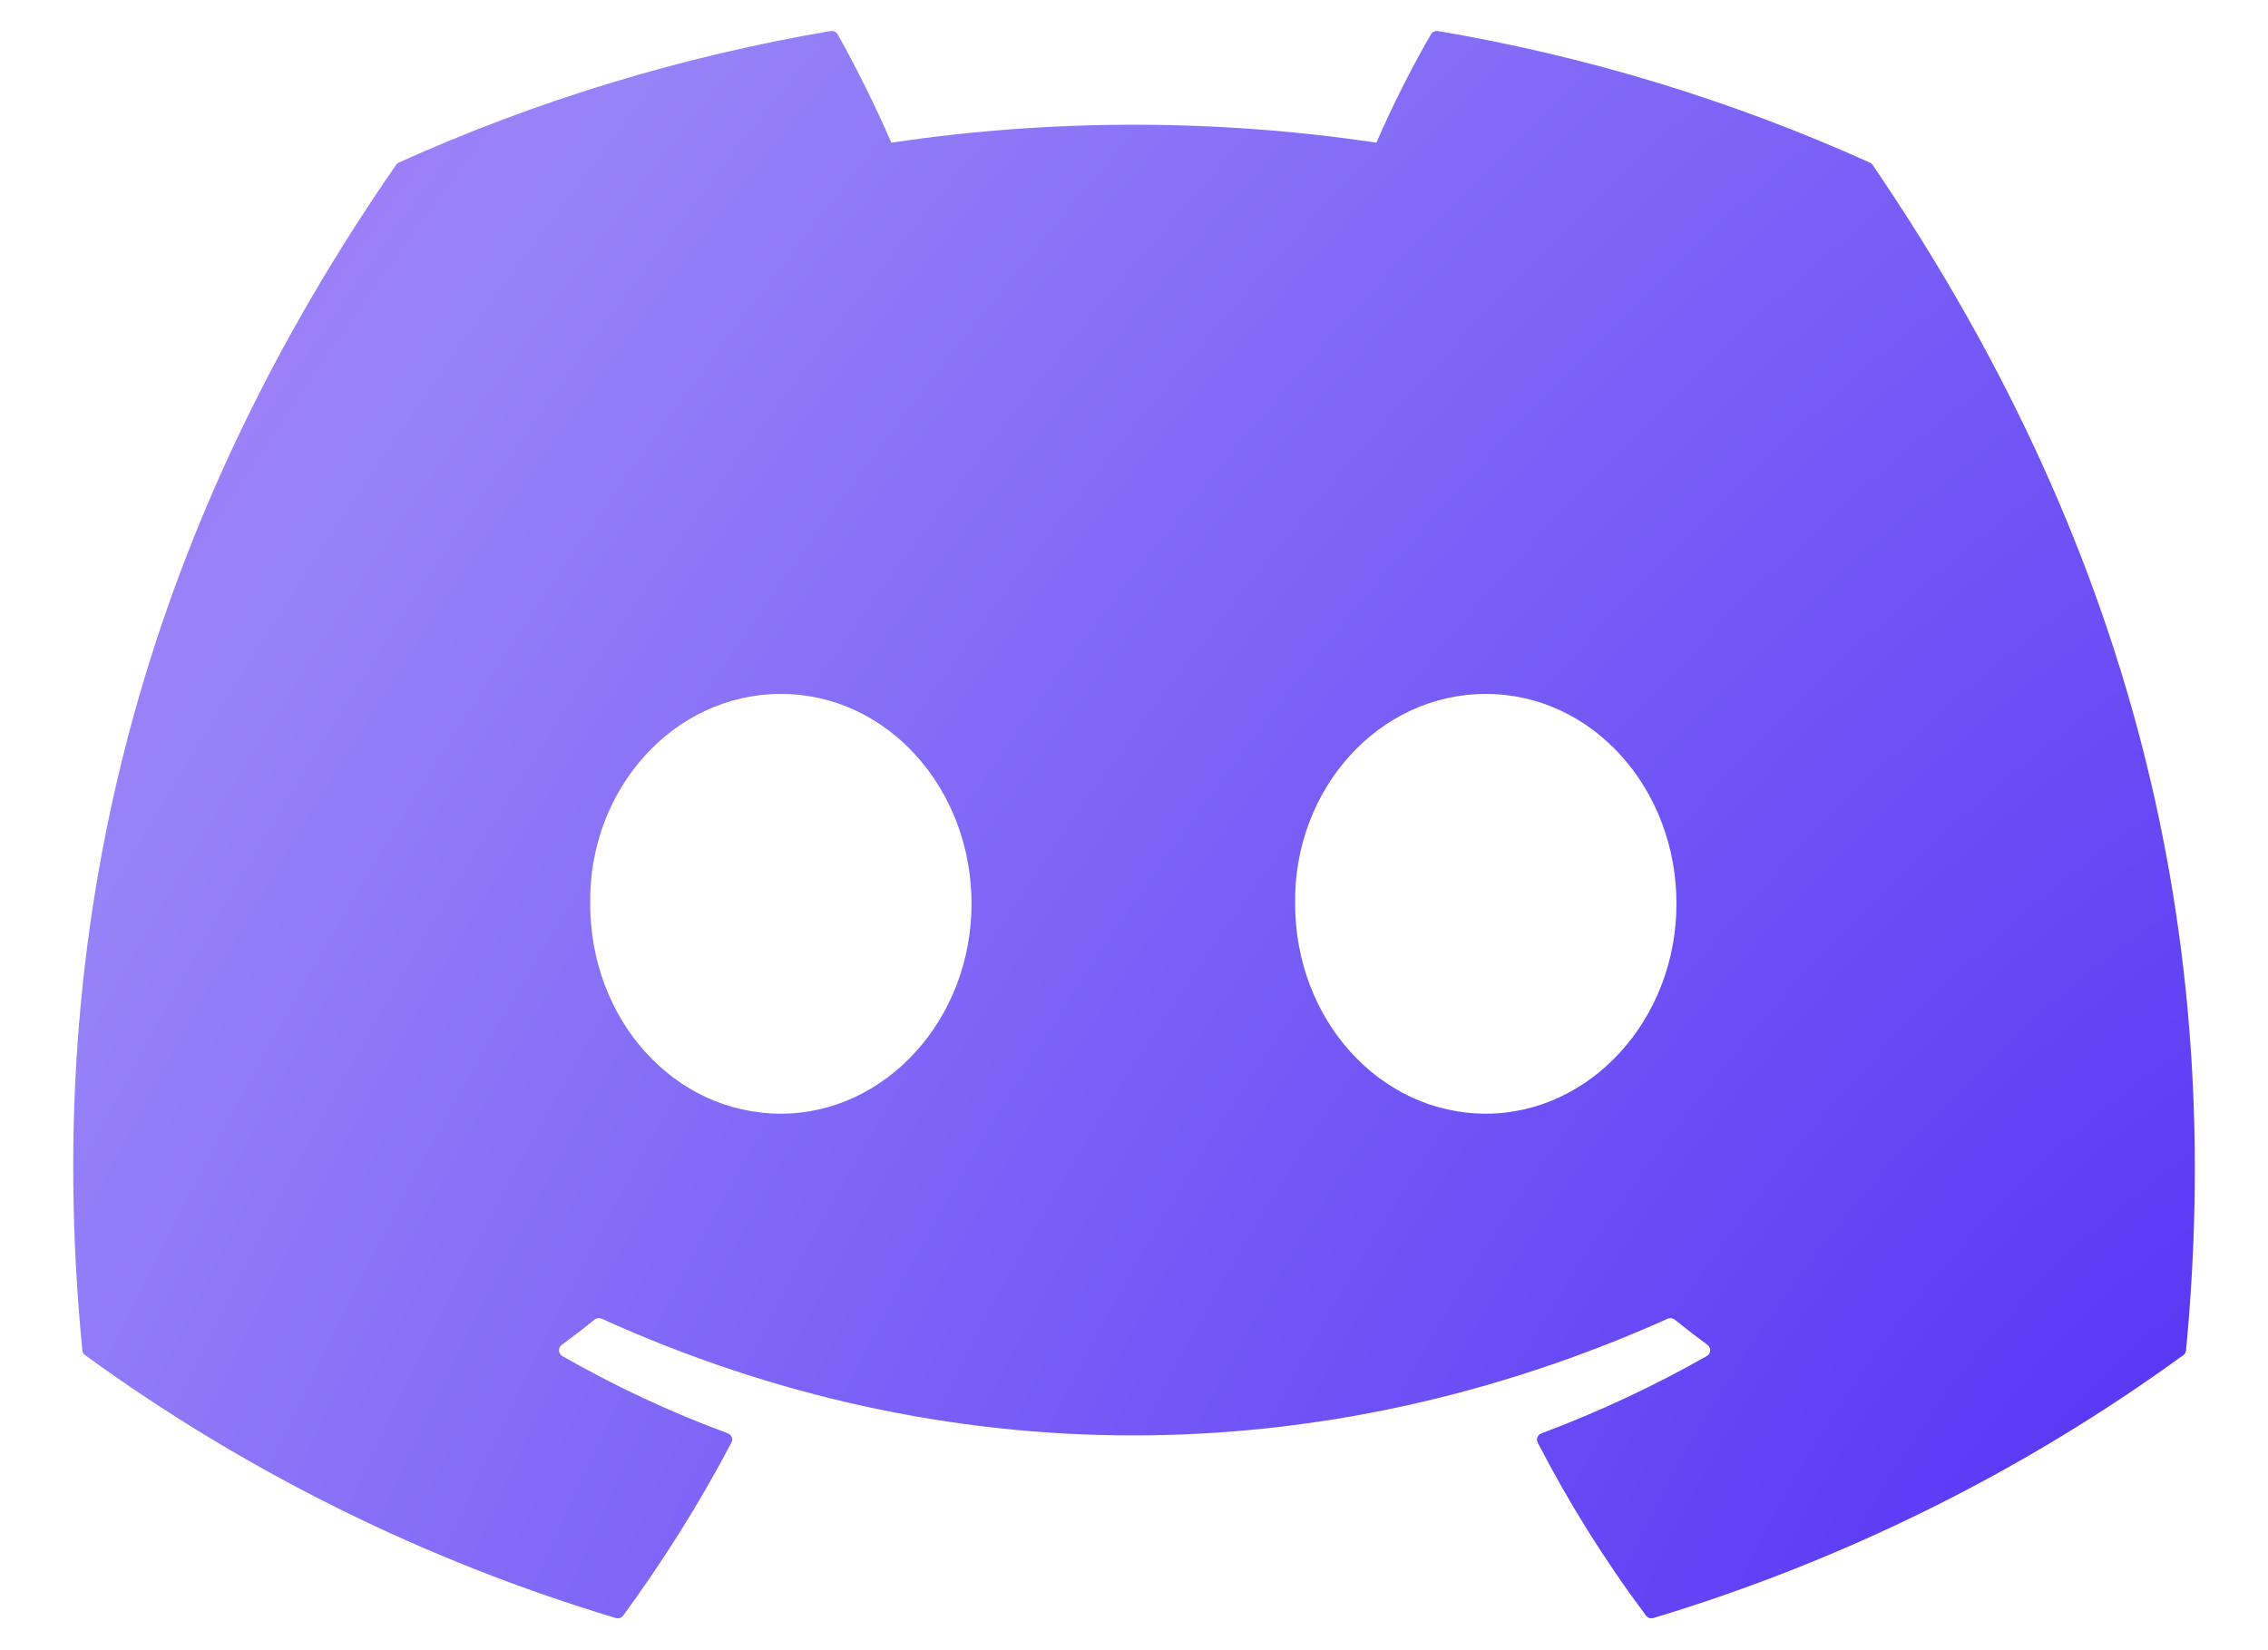
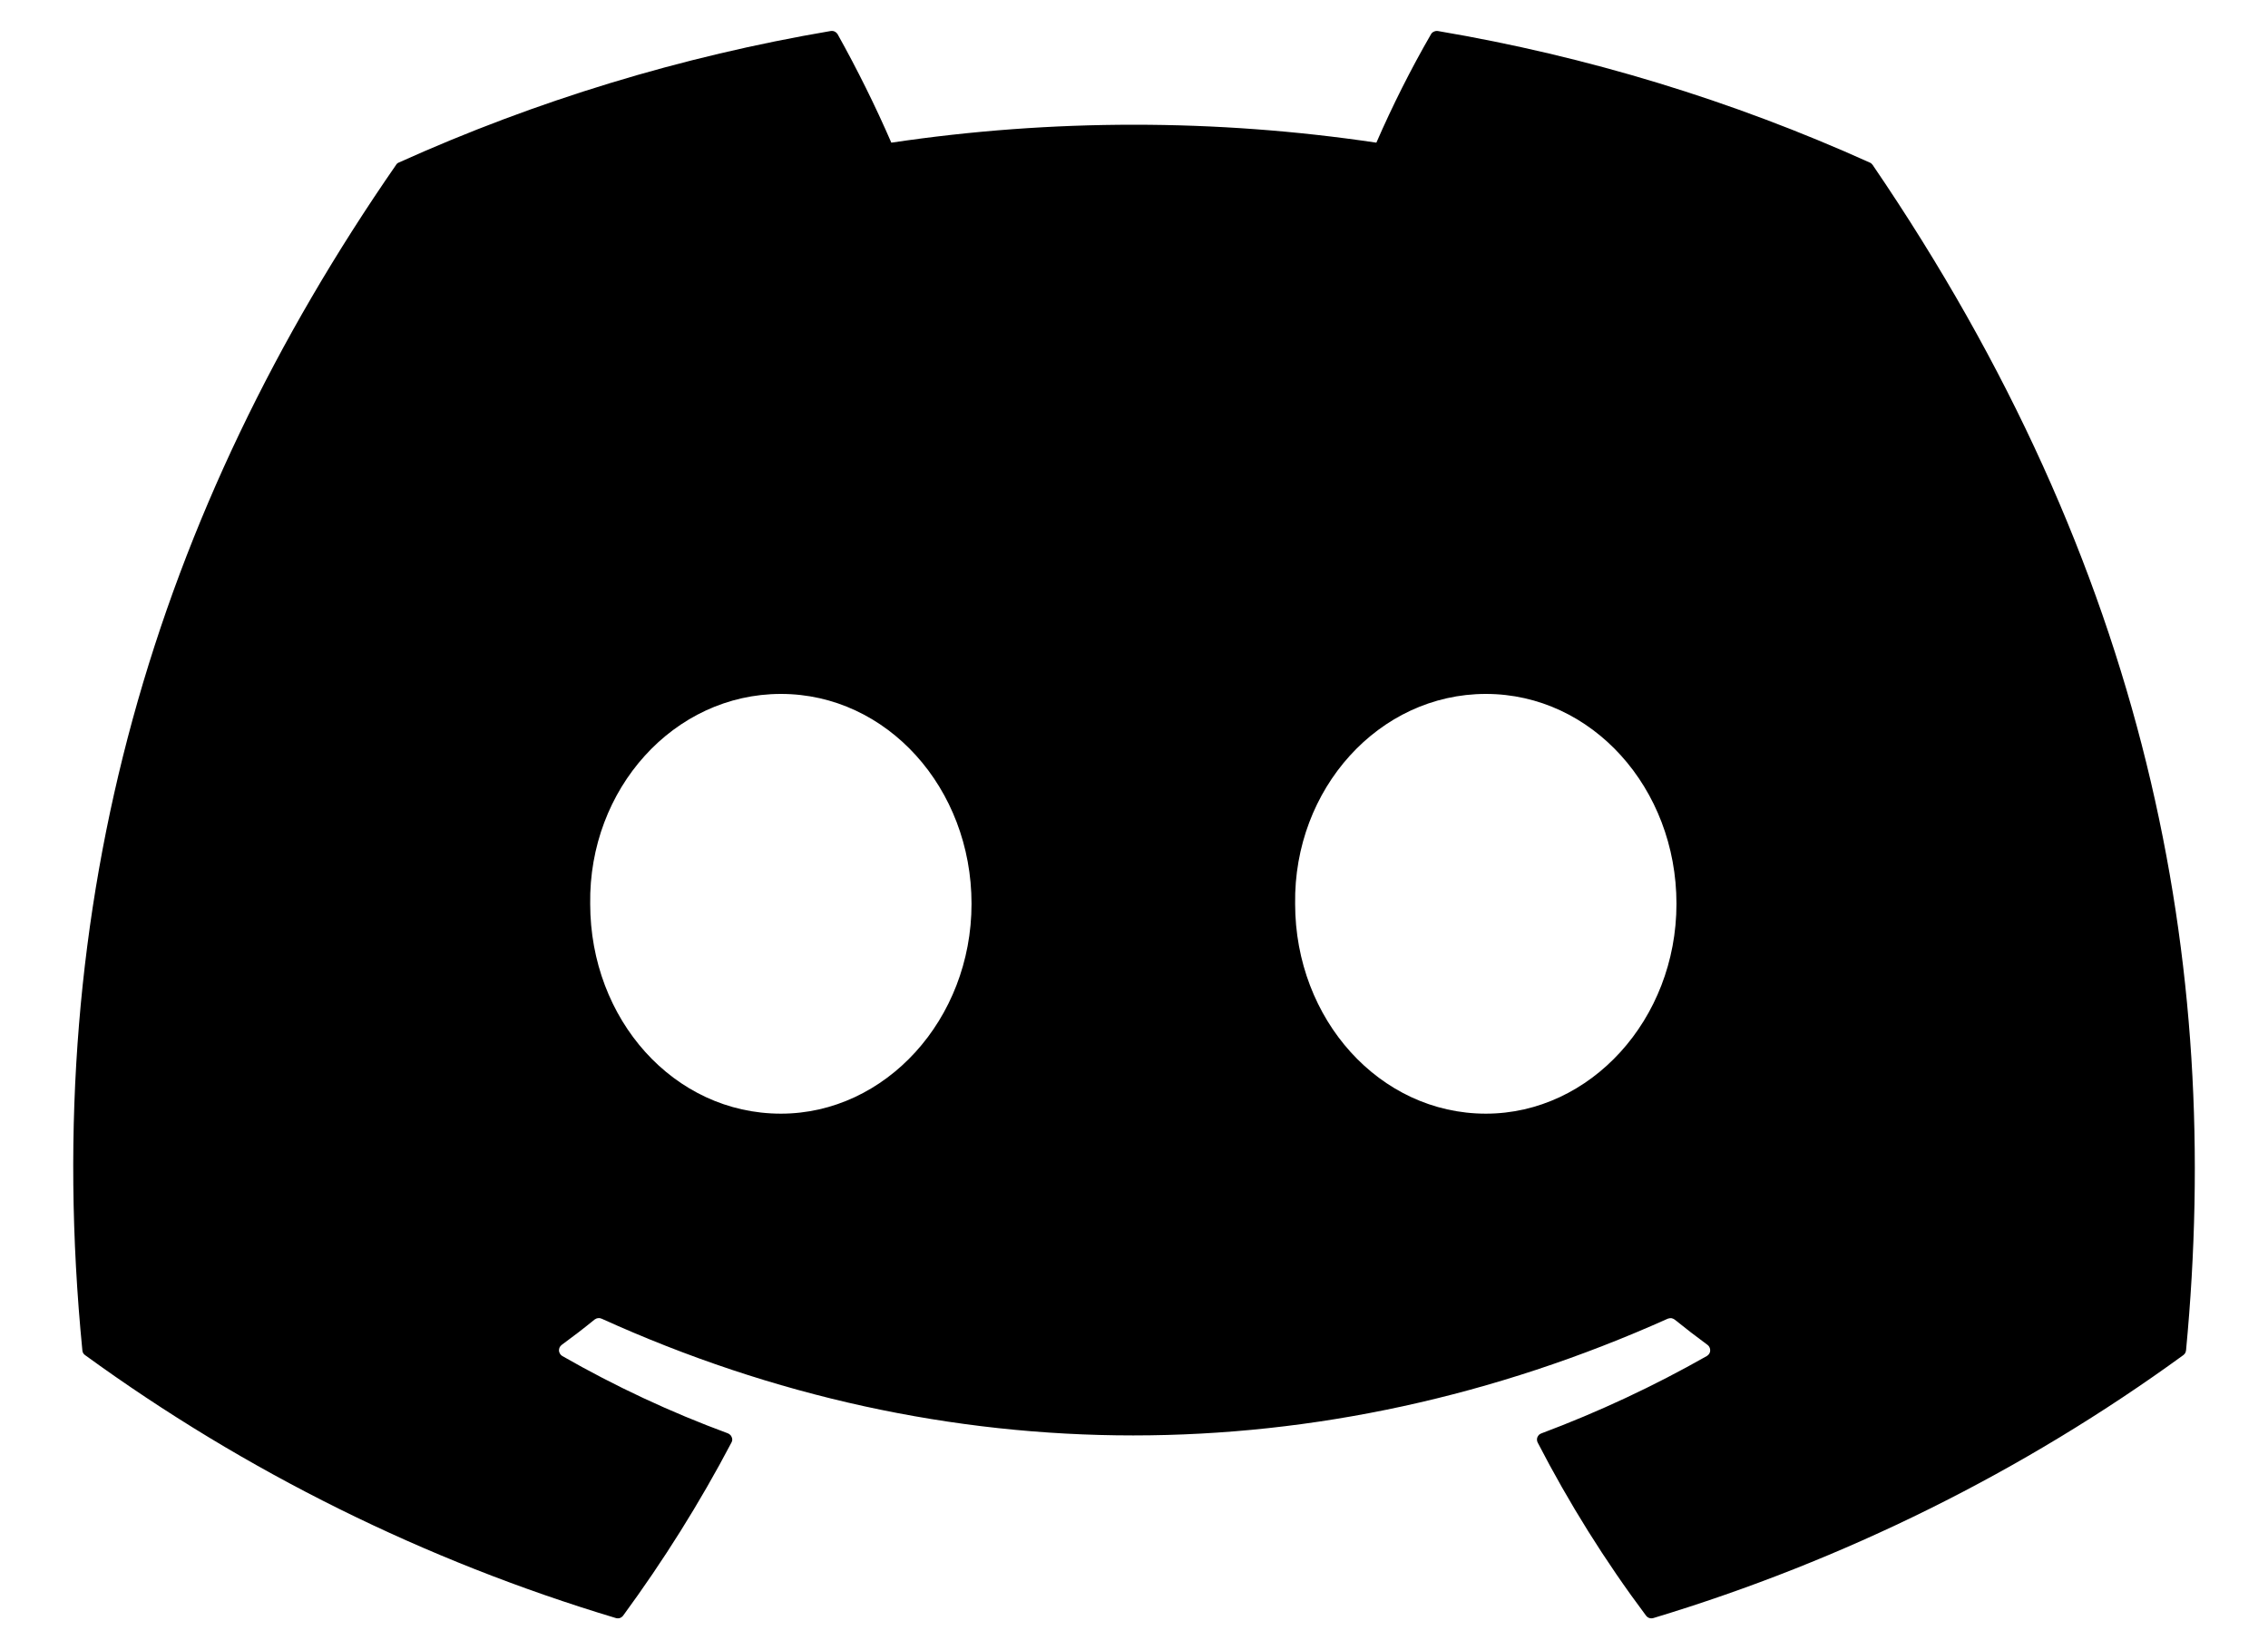
<svg xmlns="http://www.w3.org/2000/svg" width="22" height="16" viewBox="0 0 22 16" fill="none">
-   <path d="M3.841 1.601C3.847 1.59 3.857 1.581 3.868 1.577C5.203 0.975 6.611 0.547 8.057 0.301C8.07 0.299 8.084 0.3 8.096 0.306C8.108 0.312 8.118 0.321 8.125 0.332C8.316 0.674 8.49 1.025 8.646 1.384C10.205 1.152 11.792 1.152 13.351 1.384C13.508 1.024 13.684 0.673 13.881 0.332C13.887 0.321 13.897 0.312 13.909 0.307C13.921 0.301 13.935 0.299 13.948 0.301C15.395 0.546 16.803 0.975 18.137 1.577C18.148 1.581 18.158 1.59 18.165 1.6C20.833 5.513 21.564 9.33 21.205 13.1C21.204 13.109 21.201 13.118 21.197 13.126C21.192 13.134 21.186 13.141 21.178 13.147C19.625 14.277 17.887 15.139 16.039 15.697C16.026 15.701 16.012 15.701 15.999 15.697C15.987 15.693 15.975 15.685 15.967 15.674C15.57 15.144 15.219 14.582 14.916 13.995C14.912 13.987 14.909 13.978 14.909 13.969C14.908 13.96 14.91 13.951 14.913 13.943C14.917 13.934 14.922 13.927 14.928 13.92C14.935 13.914 14.943 13.909 14.951 13.906C15.506 13.698 16.043 13.447 16.557 13.155C16.566 13.149 16.574 13.142 16.58 13.133C16.585 13.124 16.589 13.114 16.589 13.103C16.59 13.092 16.588 13.082 16.583 13.072C16.579 13.062 16.572 13.054 16.563 13.047C16.455 12.968 16.349 12.886 16.245 12.802C16.235 12.795 16.224 12.79 16.213 12.788C16.201 12.787 16.189 12.789 16.178 12.793C12.81 14.303 9.164 14.303 5.836 12.793C5.825 12.788 5.813 12.786 5.801 12.788C5.789 12.789 5.778 12.794 5.768 12.801C5.664 12.886 5.557 12.968 5.449 13.047C5.44 13.054 5.433 13.062 5.428 13.072C5.424 13.082 5.422 13.092 5.422 13.103C5.423 13.113 5.426 13.124 5.432 13.133C5.437 13.142 5.445 13.149 5.454 13.155C5.967 13.449 6.504 13.7 7.06 13.905C7.069 13.909 7.077 13.914 7.083 13.92C7.09 13.926 7.095 13.934 7.098 13.943C7.102 13.951 7.103 13.96 7.103 13.969C7.102 13.978 7.1 13.987 7.095 13.995C6.788 14.579 6.436 15.14 6.045 15.673C6.037 15.684 6.026 15.692 6.013 15.697C6 15.701 5.986 15.701 5.973 15.697C4.122 15.141 2.381 14.278 0.826 13.147C0.818 13.142 0.812 13.135 0.807 13.127C0.802 13.119 0.8 13.11 0.799 13.101C0.37 8.742 1.517 4.957 3.841 1.601ZM14.413 10.804C15.427 10.804 16.262 9.89 16.262 8.768C16.262 7.646 15.443 6.732 14.413 6.732C13.375 6.732 12.547 7.654 12.563 8.768C12.563 9.89 13.383 10.804 14.413 10.804ZM7.575 10.804C8.589 10.804 9.424 9.89 9.424 8.768C9.424 7.646 8.605 6.732 7.575 6.732C6.536 6.732 5.709 7.654 5.725 8.768C5.725 9.89 6.536 10.804 7.575 10.804Z" fill="url(#paint0_radial_1543_23081)" />
+   <path d="M3.841 1.601C3.847 1.59 3.857 1.581 3.868 1.577C5.203 0.975 6.611 0.547 8.057 0.301C8.07 0.299 8.084 0.3 8.096 0.306C8.108 0.312 8.118 0.321 8.125 0.332C8.316 0.674 8.49 1.025 8.646 1.384C10.205 1.152 11.792 1.152 13.351 1.384C13.508 1.024 13.684 0.673 13.881 0.332C13.887 0.321 13.897 0.312 13.909 0.307C13.921 0.301 13.935 0.299 13.948 0.301C15.395 0.546 16.803 0.975 18.137 1.577C18.148 1.581 18.158 1.59 18.165 1.6C20.833 5.513 21.564 9.33 21.205 13.1C21.204 13.109 21.201 13.118 21.197 13.126C21.192 13.134 21.186 13.141 21.178 13.147C19.625 14.277 17.887 15.139 16.039 15.697C16.026 15.701 16.012 15.701 15.999 15.697C15.987 15.693 15.975 15.685 15.967 15.674C15.57 15.144 15.219 14.582 14.916 13.995C14.912 13.987 14.909 13.978 14.909 13.969C14.908 13.96 14.91 13.951 14.913 13.943C14.917 13.934 14.922 13.927 14.928 13.92C14.935 13.914 14.943 13.909 14.951 13.906C15.506 13.698 16.043 13.447 16.557 13.155C16.566 13.149 16.574 13.142 16.58 13.133C16.585 13.124 16.589 13.114 16.589 13.103C16.59 13.092 16.588 13.082 16.583 13.072C16.579 13.062 16.572 13.054 16.563 13.047C16.455 12.968 16.349 12.886 16.245 12.802C16.235 12.795 16.224 12.79 16.213 12.788C16.201 12.787 16.189 12.789 16.178 12.793C12.81 14.303 9.164 14.303 5.836 12.793C5.825 12.788 5.813 12.786 5.801 12.788C5.789 12.789 5.778 12.794 5.768 12.801C5.664 12.886 5.557 12.968 5.449 13.047C5.44 13.054 5.433 13.062 5.428 13.072C5.424 13.082 5.422 13.092 5.422 13.103C5.423 13.113 5.426 13.124 5.432 13.133C5.437 13.142 5.445 13.149 5.454 13.155C5.967 13.449 6.504 13.7 7.06 13.905C7.069 13.909 7.077 13.914 7.083 13.92C7.09 13.926 7.095 13.934 7.098 13.943C7.102 13.951 7.103 13.96 7.103 13.969C7.102 13.978 7.1 13.987 7.095 13.995C6.788 14.579 6.436 15.14 6.045 15.673C6.037 15.684 6.026 15.692 6.013 15.697C6 15.701 5.986 15.701 5.973 15.697C4.122 15.141 2.381 14.278 0.826 13.147C0.818 13.142 0.812 13.135 0.807 13.127C0.802 13.119 0.8 13.11 0.799 13.101C0.37 8.742 1.517 4.957 3.841 1.601ZM14.413 10.804C15.427 10.804 16.262 9.89 16.262 8.768C16.262 7.646 15.443 6.732 14.413 6.732C13.375 6.732 12.547 7.654 12.563 8.768C12.563 9.89 13.383 10.804 14.413 10.804ZM7.575 10.804C8.589 10.804 9.424 9.89 9.424 8.768C9.424 7.646 8.605 6.732 7.575 6.732C6.536 6.732 5.709 7.654 5.725 8.768C5.725 9.89 6.536 10.804 7.575 10.804Z" fill="currentColor" />
  <defs>
    <radialGradient id="paint0_radial_1543_23081" cx="0" cy="0" r="1" gradientUnits="userSpaceOnUse" gradientTransform="translate(21.29 15.7) rotate(-146.016) scale(29.0729 52.5962)">
      <stop stop-color="#5331F4" />
      <stop offset="0.717" stop-color="#9783F8" />
      <stop offset="1" stop-color="#B46AF9" />
    </radialGradient>
  </defs>
</svg>
